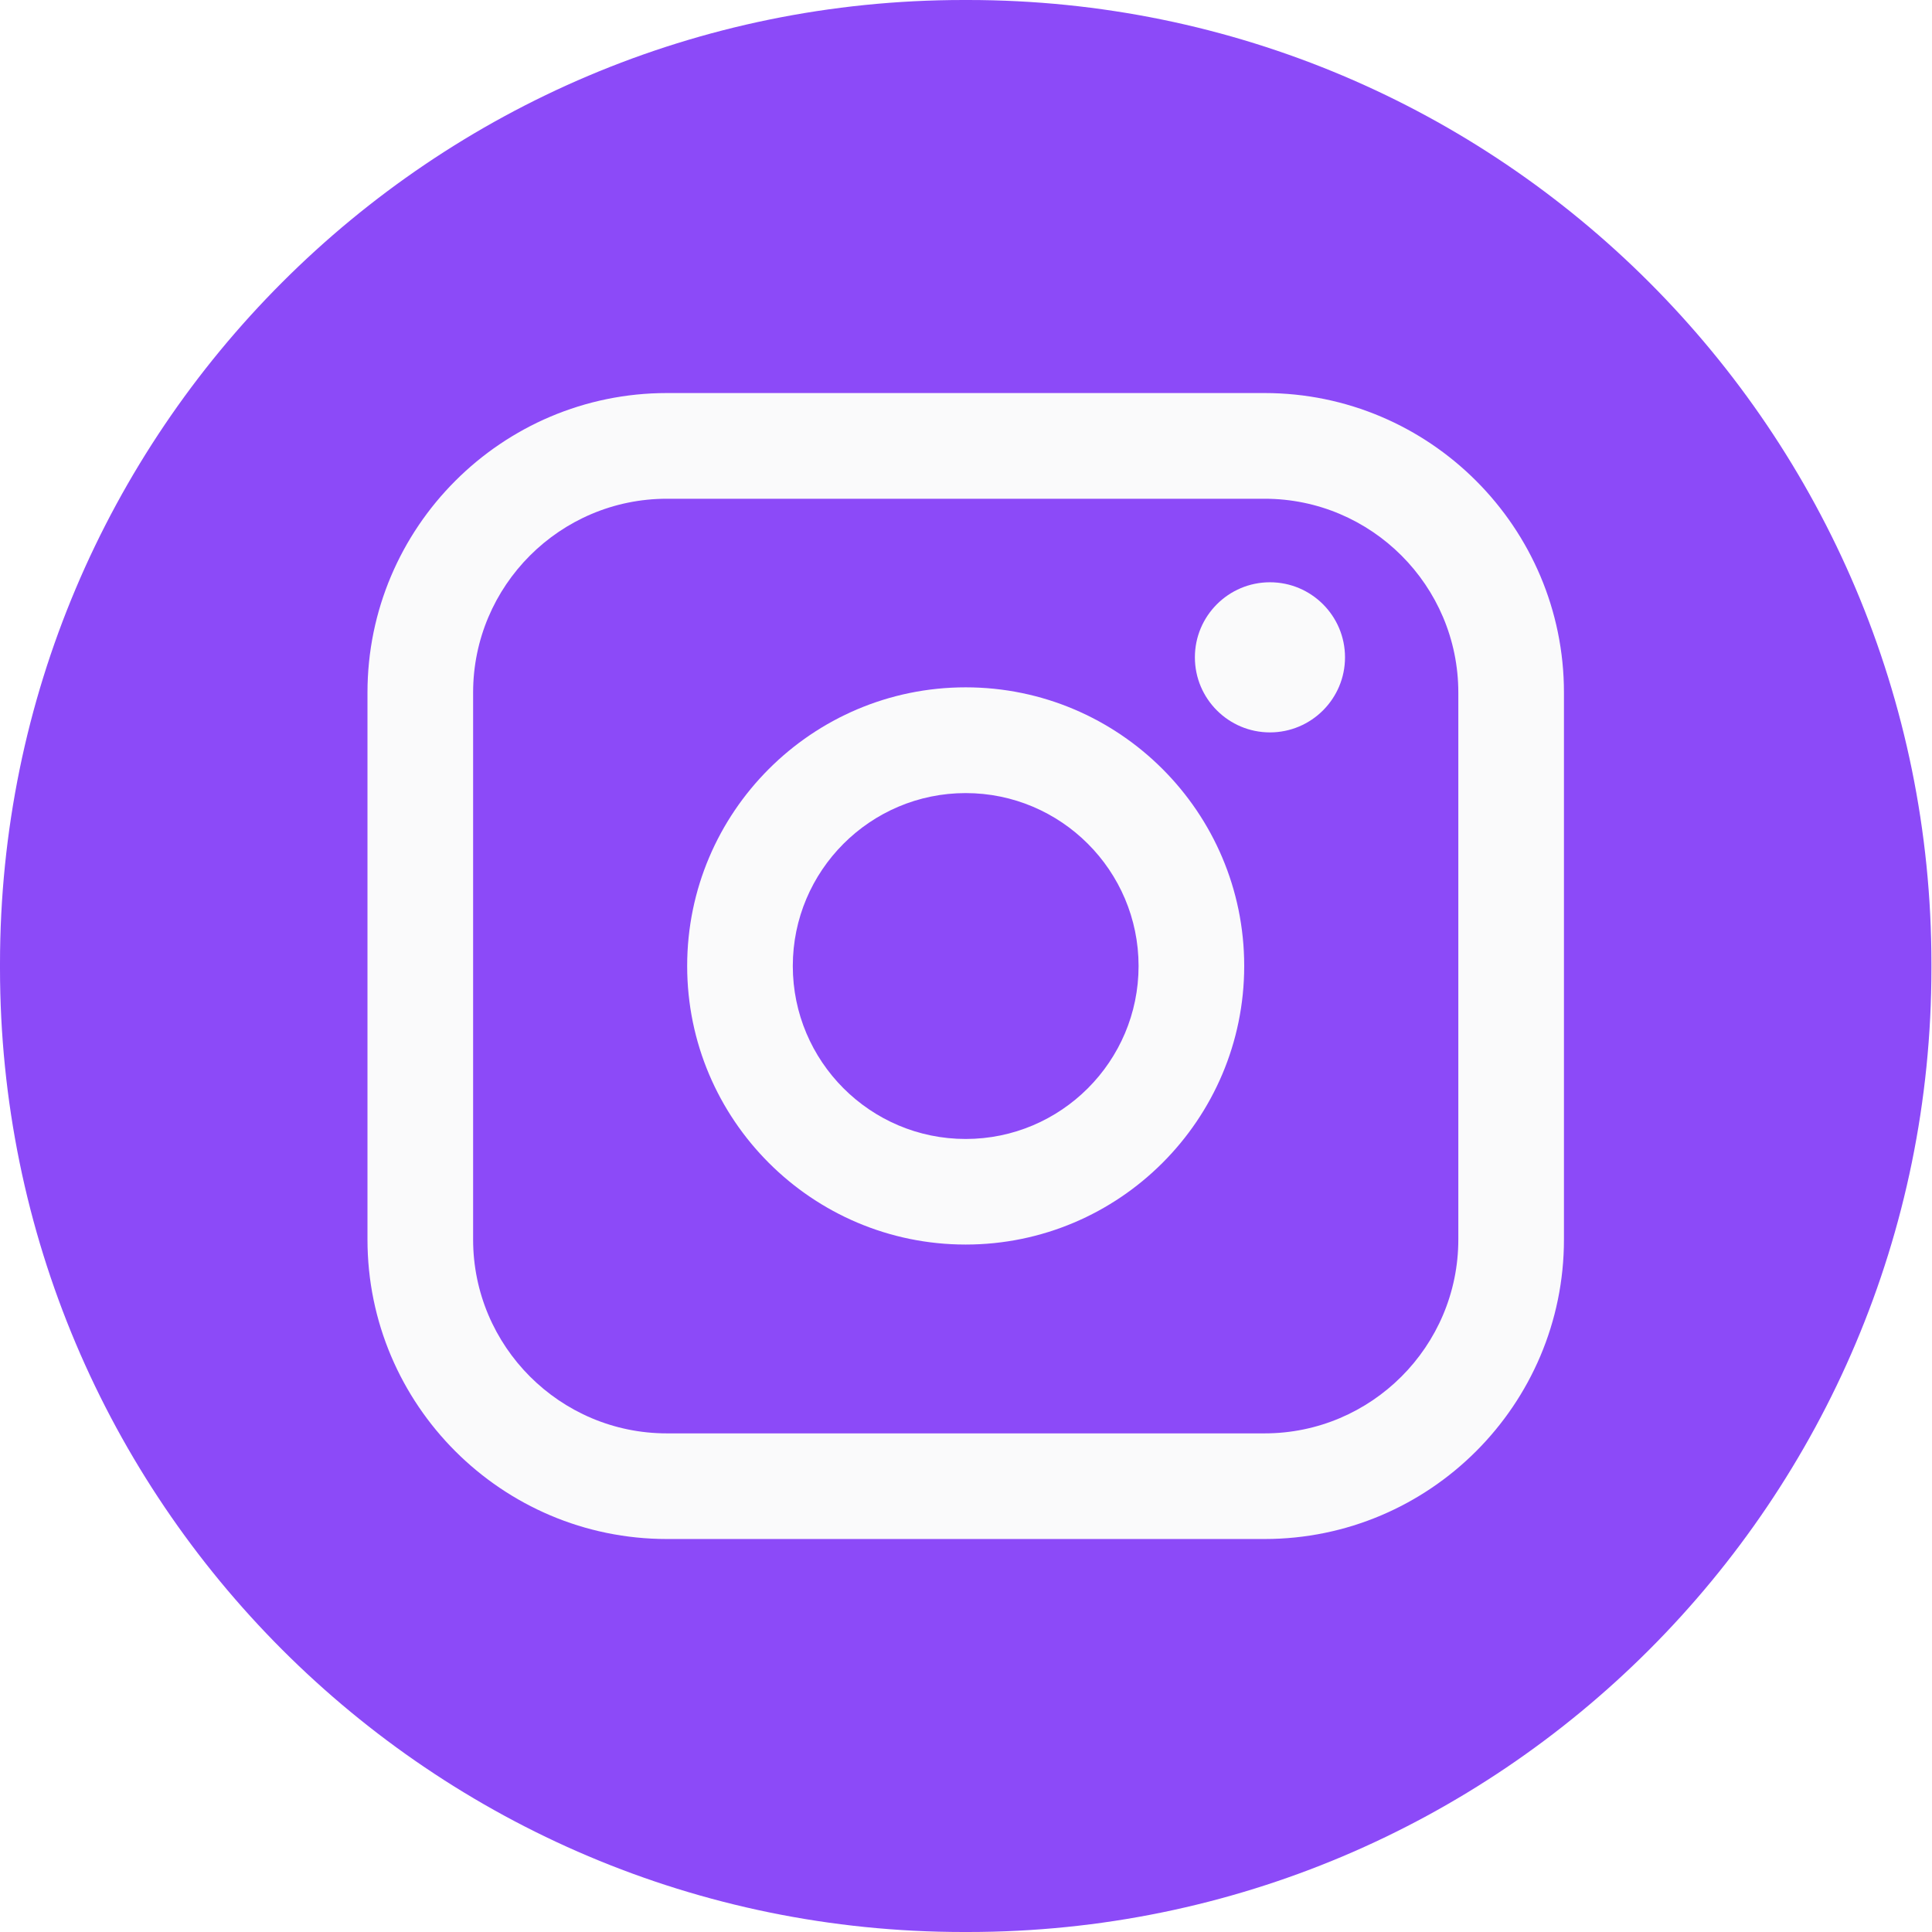
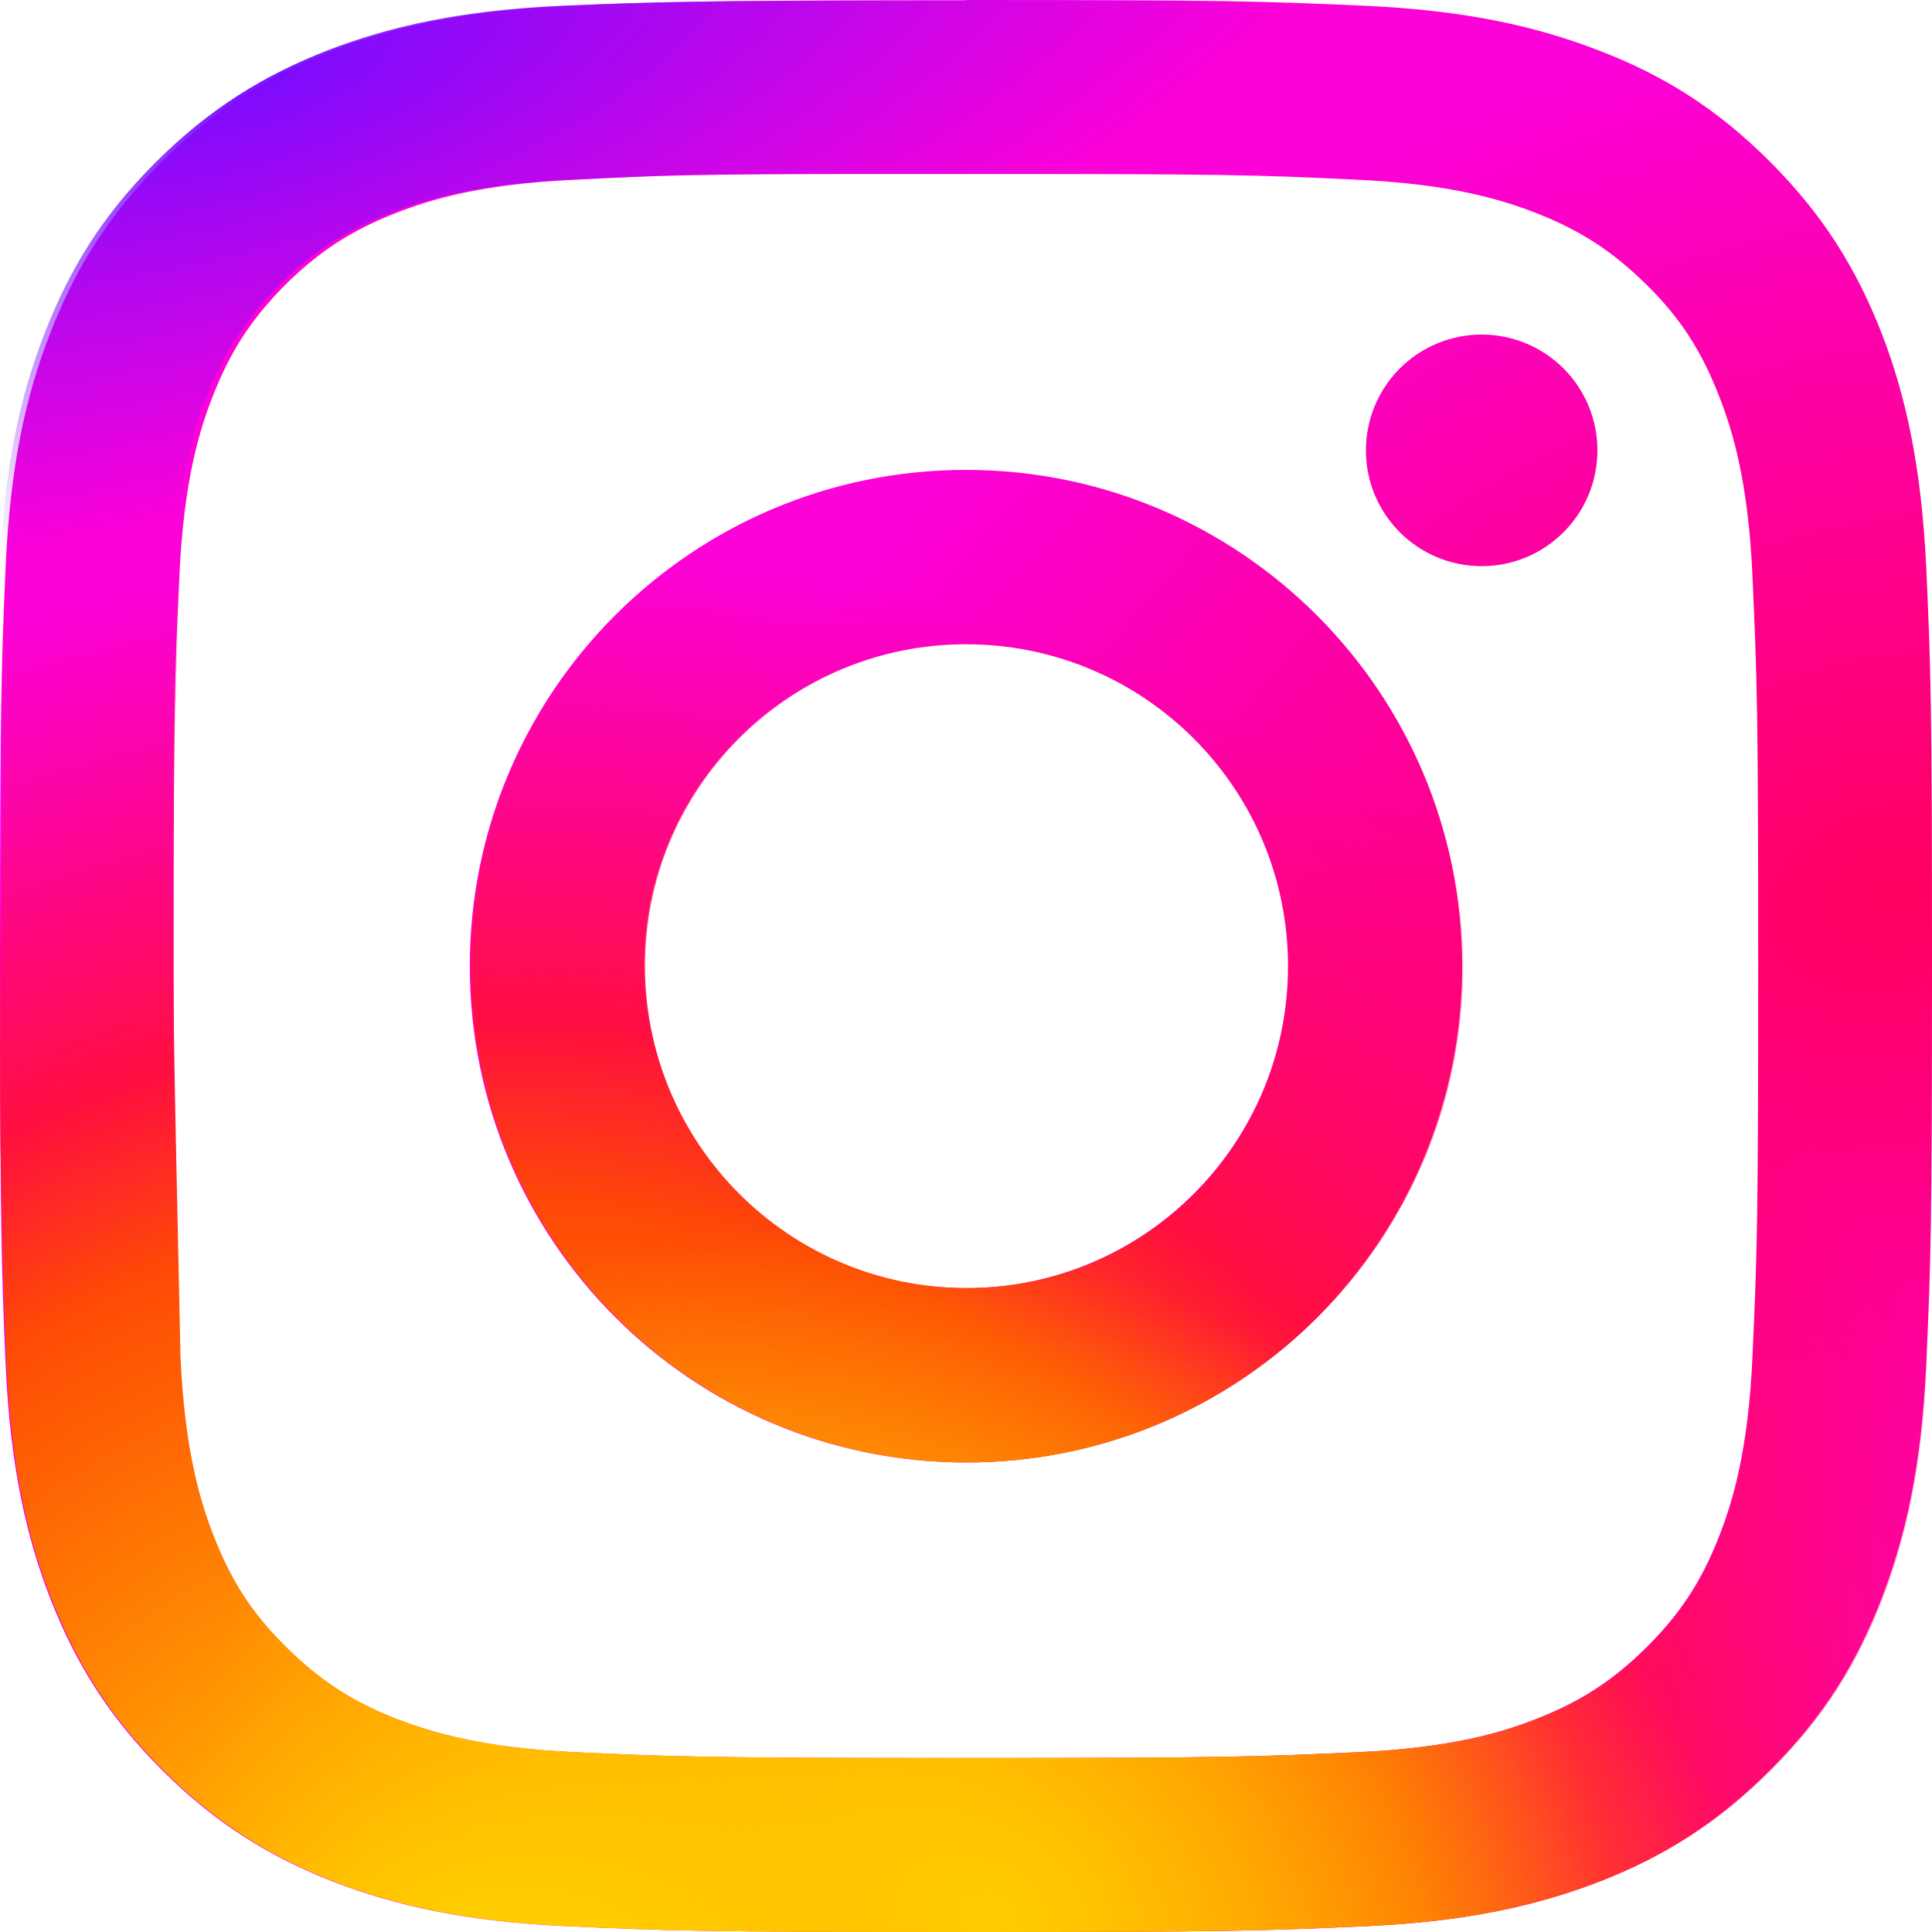
- <svg xmlns="http://www.w3.org/2000/svg" width="34" height="34" viewBox="0 0 34 34" fill="none">
-   <path d="M17.034 0H16.956C7.592 0 0 7.594 0 16.961V17.039C0 26.406 7.592 34 16.956 34H17.034C26.398 34 33.99 26.406 33.99 17.039V16.961C33.99 7.594 26.398 0 17.034 0Z" fill="#8C4AF8" />
-   <path d="M22.254 6.917H11.736C8.831 6.917 6.467 9.282 6.467 12.188V21.813C6.467 24.72 8.831 27.084 11.736 27.084H22.254C25.159 27.084 27.523 24.72 27.523 21.813V12.188C27.523 9.282 25.159 6.917 22.254 6.917ZM8.326 12.188C8.326 10.307 9.856 8.777 11.736 8.777H22.254C24.134 8.777 25.664 10.307 25.664 12.188V21.813C25.664 23.694 24.134 25.225 22.254 25.225H11.736C9.856 25.225 8.326 23.694 8.326 21.813V12.188Z" fill="#FAFAFB" />
-   <path d="M16.994 21.902C19.696 21.902 21.896 19.703 21.896 16.999C21.896 14.295 19.697 12.096 16.994 12.096C14.291 12.096 12.093 14.295 12.093 16.999C12.093 19.703 14.291 21.902 16.994 21.902ZM16.994 13.957C18.672 13.957 20.037 15.322 20.037 17C20.037 18.679 18.672 20.044 16.994 20.044C15.316 20.044 13.952 18.679 13.952 17C13.952 15.322 15.316 13.957 16.994 13.957Z" fill="#FAFAFB" />
-   <path d="M22.349 12.889C23.077 12.889 23.67 12.297 23.67 11.568C23.67 10.839 23.078 10.247 22.349 10.247C21.62 10.247 21.028 10.839 21.028 11.568C21.028 12.297 21.62 12.889 22.349 12.889Z" fill="#FAFAFB" />
+ <svg xmlns="http://www.w3.org/2000/svg" xml:space="preserve" viewBox="0 0 680 680">
+   <defs>
+     <radialGradient id="a" cx="1270.13" cy="541.97" r="47.48" gradientTransform="matrix(-8.8 2.48 1.79 6.35 10873.12 -6274.96)" gradientUnits="userSpaceOnUse">
+       <stop offset="0" stop-color="#ff005f" />
+       <stop offset="1" stop-color="#fc01d8" />
+     </radialGradient>
+     <radialGradient id="c" cx="1091.2" cy="772.79" r="58.95" gradientTransform="rotate(120 -992.7 3554.6)scale(-3.81 4.96)" gradientUnits="userSpaceOnUse">
+       <stop offset="0" stop-color="#fc0" />
+       <stop offset="1" stop-color="#fc0" stop-opacity="0" />
+     </radialGradient>
+     <radialGradient id="b" cx="1160.06" cy="706.17" r="47.48" gradientTransform="matrix(0 -11.43 -12.13 0 8745.01 13994.49)" gradientUnits="userSpaceOnUse">
+       <stop offset="0" stop-color="#fc0" />
+       <stop offset=".12" stop-color="#fc0" />
+       <stop offset=".57" stop-color="#fe4a05" />
+       <stop offset=".69" stop-color="#ff0f3f" />
+       <stop offset="1" stop-color="#fe0657" stop-opacity="0" />
+     </radialGradient>
+     <radialGradient id="d" cx="1232.01" cy="1049.78" r="60.84" gradientTransform="matrix(-6.8 1.91 .65 2.32 7779.96 -4761.92)" gradientUnits="userSpaceOnUse">
+       <stop offset="0" stop-color="#780cff" />
+       <stop offset="1" stop-color="#820bff" stop-opacity="0" />
+     </radialGradient>
+   </defs>
+   <path fill="url(#a)" d="M340.05 0v.1c-13.94 0-16.6.03-28.67.03-58.69.12-81.03.53-111.63 1.89-36.17 1.61-60.9 7.4-82.55 15.74-22.32 8.75-41.28 20.32-60.24 39.16s-30.52 37.82-39.26 60.3C9.23 138.87 3.58 163.5 1.97 199.7.45 234 .04 250.8 0 329.76v10.14l.02 13.98c.06 74.4.46 92.72 1.95 126.28 1.61 36.2 7.4 60.96 15.73 82.5 8.74 22.33 20.3 41.3 39.26 60.28s37.92 30.55 60.24 39.3c21.64 8.34 46.38 14.13 82.55 15.74 36.28 1.61 47.9 2.02 140.13 2.02h.24c92.17 0 103.82-.4 140.09-2.02 36.16-1.61 60.9-7.4 82.55-15.74 22.32-8.75 41.28-20.32 60.23-39.3 18.96-18.84 30.52-37.81 39.26-60.29 8.34-21.66 14.12-46.3 15.73-82.5C679.6 443.84 680 432.24 680 340v-.19c0-92.13-.4-103.92-2.02-140.1-1.74-36.2-7.4-60.96-15.73-82.49-8.74-22.34-20.3-41.31-39.26-60.29s-37.78-30.54-60.23-39.16C541.1 9.42 516.37 3.63 480.2 2.02 443.79.41 432.3 0 340.05 0m-30.6 61.23h30.53c90.75 0 101.5.27 137.4 2.02 33.21 1.48 51.1 7 63.2 11.7 15.86 6.2 27.15 13.6 39.12 25.44s19.23 23.28 25.41 39.16c4.7 11.98 10.22 30.01 11.7 63.12 1.61 35.8 2.02 46.56 2.02 137.4 0 90.83-.4 101.47-2.02 137.4-1.48 33.1-7 51.14-11.7 63.11-6.18 15.88-13.58 27.19-25.41 39.03-11.97 11.84-23.26 19.24-39.12 25.43-11.97 4.71-29.99 10.23-63.2 11.71-35.9 1.62-46.65 2.02-137.4 2.02-90.76 0-101.51-.4-137.41-2.02-33.2-1.48-51.1-7.13-63.2-11.7-15.86-6.2-27.15-13.6-39.12-25.44s-19.22-23.15-25.4-39.03c-4.71-11.97-10.22-30-11.7-63.11-1.62-35.8-2.02-46.57-2.02-137.4s.27-101.47 2.02-137.4c1.48-33.1 6.99-51.14 11.7-63.12 6.18-15.88 13.57-27.18 25.4-39.16 11.97-11.84 23.26-19.24 39.13-25.43 11.96-4.71 29.98-10.23 63.19-11.71 31.46-1.61 43.56-2.02 106.89-2.02m212.03 56.52a40.73 40.73 0 0 0-40.73 40.78 40.73 40.73 0 1 0 81.48 0 40.73 40.73 0 0 0-40.75-40.78m-181.5 47.64c-96.4 0-174.65 78.19-174.65 174.68s78.25 174.67 174.65 174.67 174.65-78.18 174.65-174.67c0-96.5-78.25-174.68-174.65-174.68m0 61.37c62.65 0 113.34 50.73 113.34 113.3s-50.69 113.32-113.34 113.32-113.34-50.74-113.34-113.31 50.82-113.31 113.34-113.31" />
+   <path fill="url(#b)" d="M311.75.1C253.06.23 230.73.63 200.12 2c-36.17 1.61-60.9 7.4-82.55 15.74C95.25 26.5 76.29 38.06 57.33 56.9c-18.95 18.84-30.52 37.82-39.26 60.3-8.47 21.67-14.11 46.3-15.73 82.5-.93 95.92-4.77 171.55 0 280.44 1.62 36.2 7.4 60.97 15.74 82.5 8.73 22.34 20.3 41.31 39.25 60.29 18.96 18.97 37.92 30.55 60.24 39.3 21.64 8.34 46.38 14.12 82.55 15.74 36.28 1.61 47.9 2.02 140.13 2.02h.25c92.16 0 103.8-.4 140.08-2.02 36.17-1.62 60.9-7.4 82.55-15.75 22.32-8.74 41.28-20.32 60.24-39.3 18.95-18.83 30.52-37.8 39.26-60.28 8.33-21.67 14.11-46.3 15.73-82.5.69-97.2.43.8 0-280.45-1.75-36.2-7.4-60.96-15.73-82.5-8.74-22.33-20.3-41.3-39.26-60.28-18.96-18.97-37.78-30.55-60.24-39.16C541.5 9.4 516.75 3.61 480.58 2 399.62-.64 378.56.09 311.75.1m-1.92 61.1c56.8.05 122.76-.16 167.93 2.03 33.2 1.48 51.09 7 63.19 11.7 31.51 13.43 53.13 35.84 64.53 64.6 4.71 11.98 10.22 30.01 11.7 63.11 2.17 100.42 4.53 173.53 0 274.8-1.48 33.1-6.99 51.14-11.7 63.12-6.18 15.88-13.58 27.18-25.4 39.02-11.97 11.85-23.27 19.25-39.13 25.44-11.97 4.71-29.98 10.23-63.2 11.7-35.9 1.62-46.65 2.03-137.4 2.03s-101.51-.4-137.4-2.02c-33.22-1.48-51.1-7.13-63.2-11.71-15.86-6.2-27.16-13.6-39.12-25.44-11.97-11.84-19.23-23.14-25.41-39.02-4.71-11.98-10.22-30.01-11.7-63.12-1.97-100.24-4.87-173.76 0-274.8 1.48-33.1 6.99-51.13 11.7-63.11 6.18-15.88 13.58-27.18 25.4-39.16 11.97-11.84 23.27-19.25 39.13-25.44 11.97-4.7 29.98-10.22 63.2-11.7 31.45-1.62 43.55-2.02 106.88-2.02m30.52 104.17c-96.4 0-174.65 78.18-174.65 174.67 0 96.5 78.25 174.68 174.65 174.68S515 436.53 515 340.04s-78.25-174.67-174.65-174.67m0 61.36c62.65 0 113.34 50.74 113.34 113.31S403 453.36 340.35 453.36s-113.34-50.74-113.34-113.32 50.82-113.3 113.34-113.3" />
+   <path fill="url(#c)" d="M340.05 0v.1c-13.94 0-16.6.03-28.67.03-58.69.12-81.03.53-111.63 1.89-36.17 1.61-60.9 7.4-82.55 15.74-22.32 8.75-41.28 20.32-60.24 39.16s-30.52 37.82-39.26 60.3C9.23 138.87 3.58 163.5 1.97 199.7.45 234 .04 250.8 0 329.76v10.14l.02 13.98c.06 74.4.46 92.72 1.95 126.28 1.61 36.2 7.4 60.96 15.73 82.5 8.74 22.33 20.3 41.3 39.26 60.28s37.92 30.55 60.24 39.3c21.64 8.34 46.38 14.13 82.55 15.74 36.28 1.61 47.9 2.02 140.13 2.02h.24c92.17 0 103.82-.4 140.09-2.02 36.16-1.61 60.9-7.4 82.55-15.74 22.32-8.75 41.28-20.32 60.23-39.3 18.96-18.84 30.52-37.81 39.26-60.29 8.34-21.66 14.12-46.3 15.73-82.5C679.6 443.84 680 432.24 680 340v-.19c0-92.13-.4-103.92-2.02-140.1-1.74-36.2-7.4-60.96-15.73-82.49-8.74-22.34-20.3-41.31-39.26-60.29s-37.78-30.54-60.23-39.16c-21.65-8.34-46.39-14.13-82.55-15.74C443.79.41 432.3 0 340.05 0m-30.6 61.23h30.53c90.75 0 101.5.27 137.4 2.02 33.21 1.48 51.1 7 63.2 11.7 31.51 13.43 53.13 35.84 64.53 64.6 4.7 11.98 10.22 30.01 11.7 63.12 1.61 35.8 2.02 46.56 2.02 137.4 0 90.83-.4 101.47-2.02 137.4-1.48 33.1-7 51.14-11.7 63.11-6.18 15.88-13.58 27.19-25.41 39.03-11.97 11.84-23.26 19.24-39.12 25.43-11.97 4.71-29.99 10.23-63.2 11.71-35.9 1.62-46.65 2.02-137.4 2.02-90.76 0-101.51-.4-137.41-2.02-33.2-1.48-51.1-7.13-63.2-11.7-15.86-6.2-27.15-13.6-39.12-25.44s-19.22-23.15-25.4-39.03c-4.71-11.97-10.22-30-11.7-63.11-1.62-35.8-2.02-46.57-2.02-137.4s.27-101.47 2.02-137.4c1.48-33.1 6.99-51.14 11.7-63.12 6.18-15.88 13.57-27.18 25.4-39.16 11.97-11.84 23.26-19.24 39.13-25.43 11.96-4.71 29.98-10.23 63.19-11.71 31.46-1.61 43.56-2.02 106.89-2.02m30.53 104.16c-96.4 0-174.65 78.19-174.65 174.68s78.25 174.67 174.65 174.67 174.65-78.18 174.65-174.67c0-96.5-78.25-174.68-174.65-174.68m0 61.37c62.65 0 113.34 50.73 113.34 113.3s-50.69 113.32-113.34 113.32-113.34-50.74-113.34-113.31 50.82-113.31 113.34-113.31" />
+   <path fill="url(#d)" d="M338.08 0v.1c-13.94 0-16.6.02-28.67.03-58.69.12-81.03.53-111.63 1.89-36.17 1.61-60.9 7.4-82.56 15.74C92.91 26.51 73.95 38.08 55 56.92s-30.52 37.82-39.26 60.3C7.26 138.87 1.61 163.5 0 199.7 198.7 295 670 24.99 478.24 2.02 441.82.41 430.34 0 338.08 0m-30.6 61.23h30.53c90.75 0 101.5.27 137.4 2.02-413.92 143.05.25.21-414.23 139.42 1.47-33.1 6.99-51.14 11.7-63.12 6.18-15.88 13.57-27.18 25.4-39.16 11.97-11.84 23.26-19.24 39.13-25.43 11.96-4.71 29.98-10.23 63.19-11.71 31.46-1.61 43.56-2.02 106.89-2.02" />
</svg>
